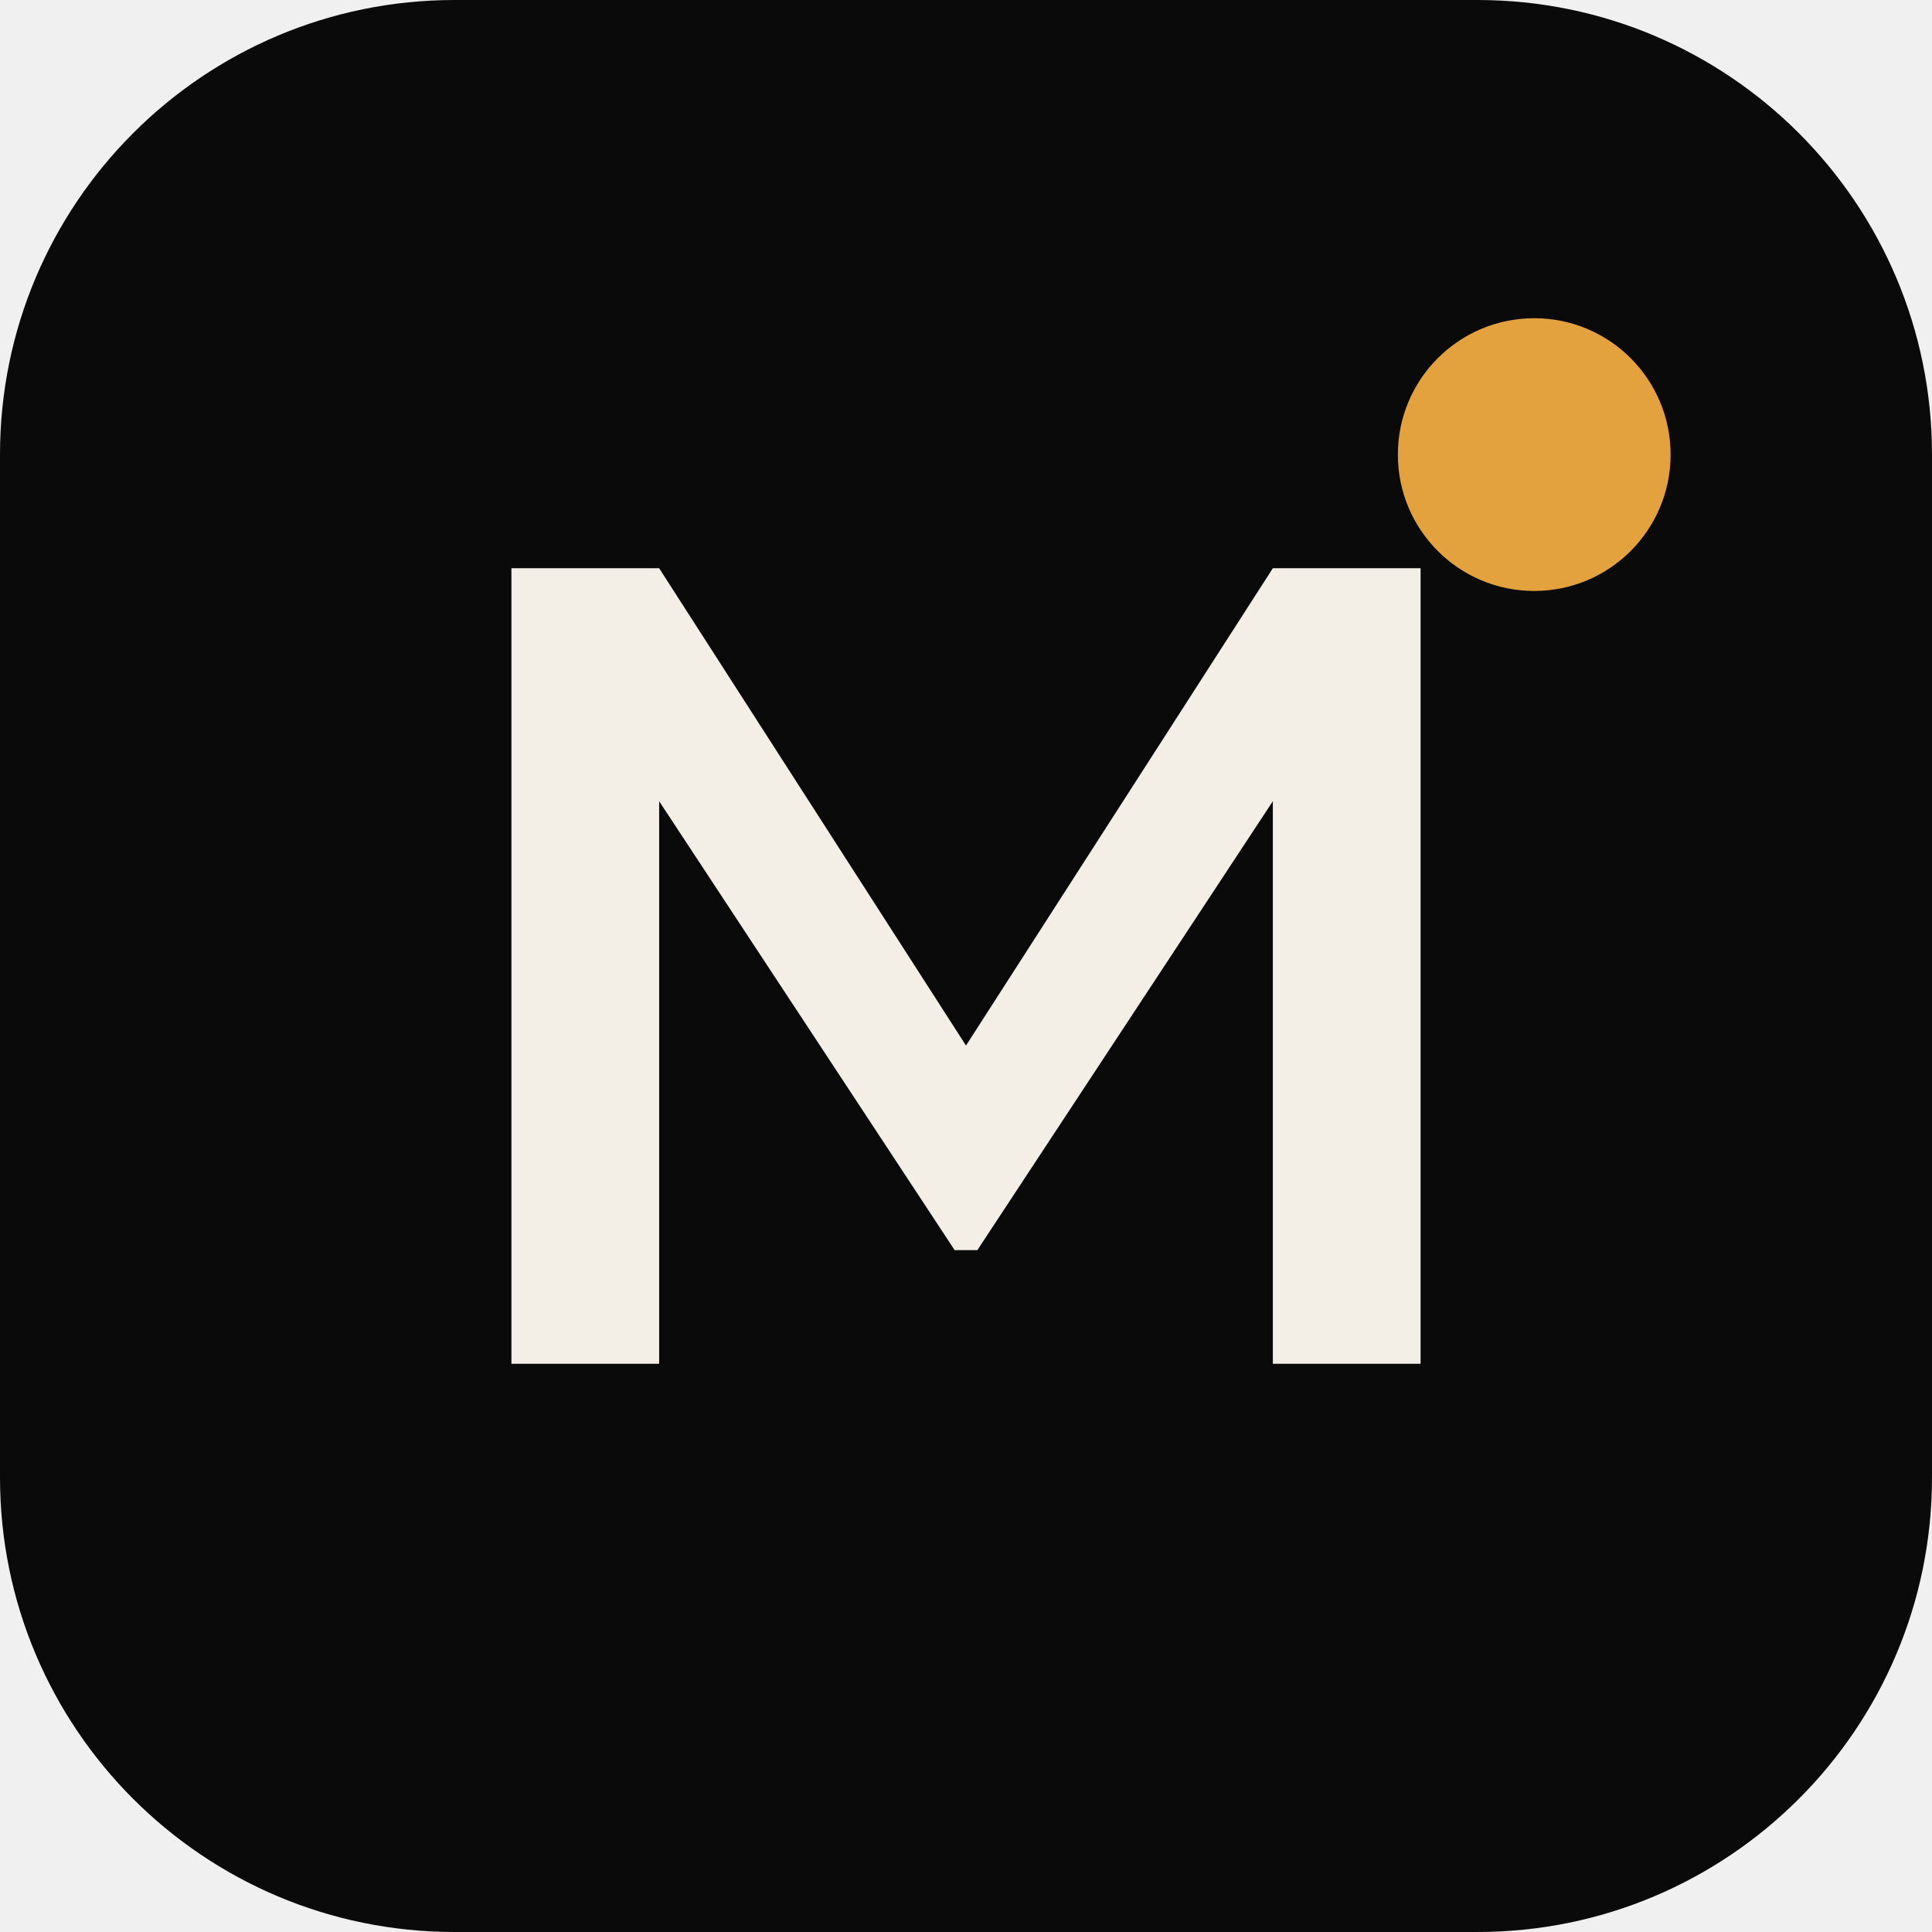
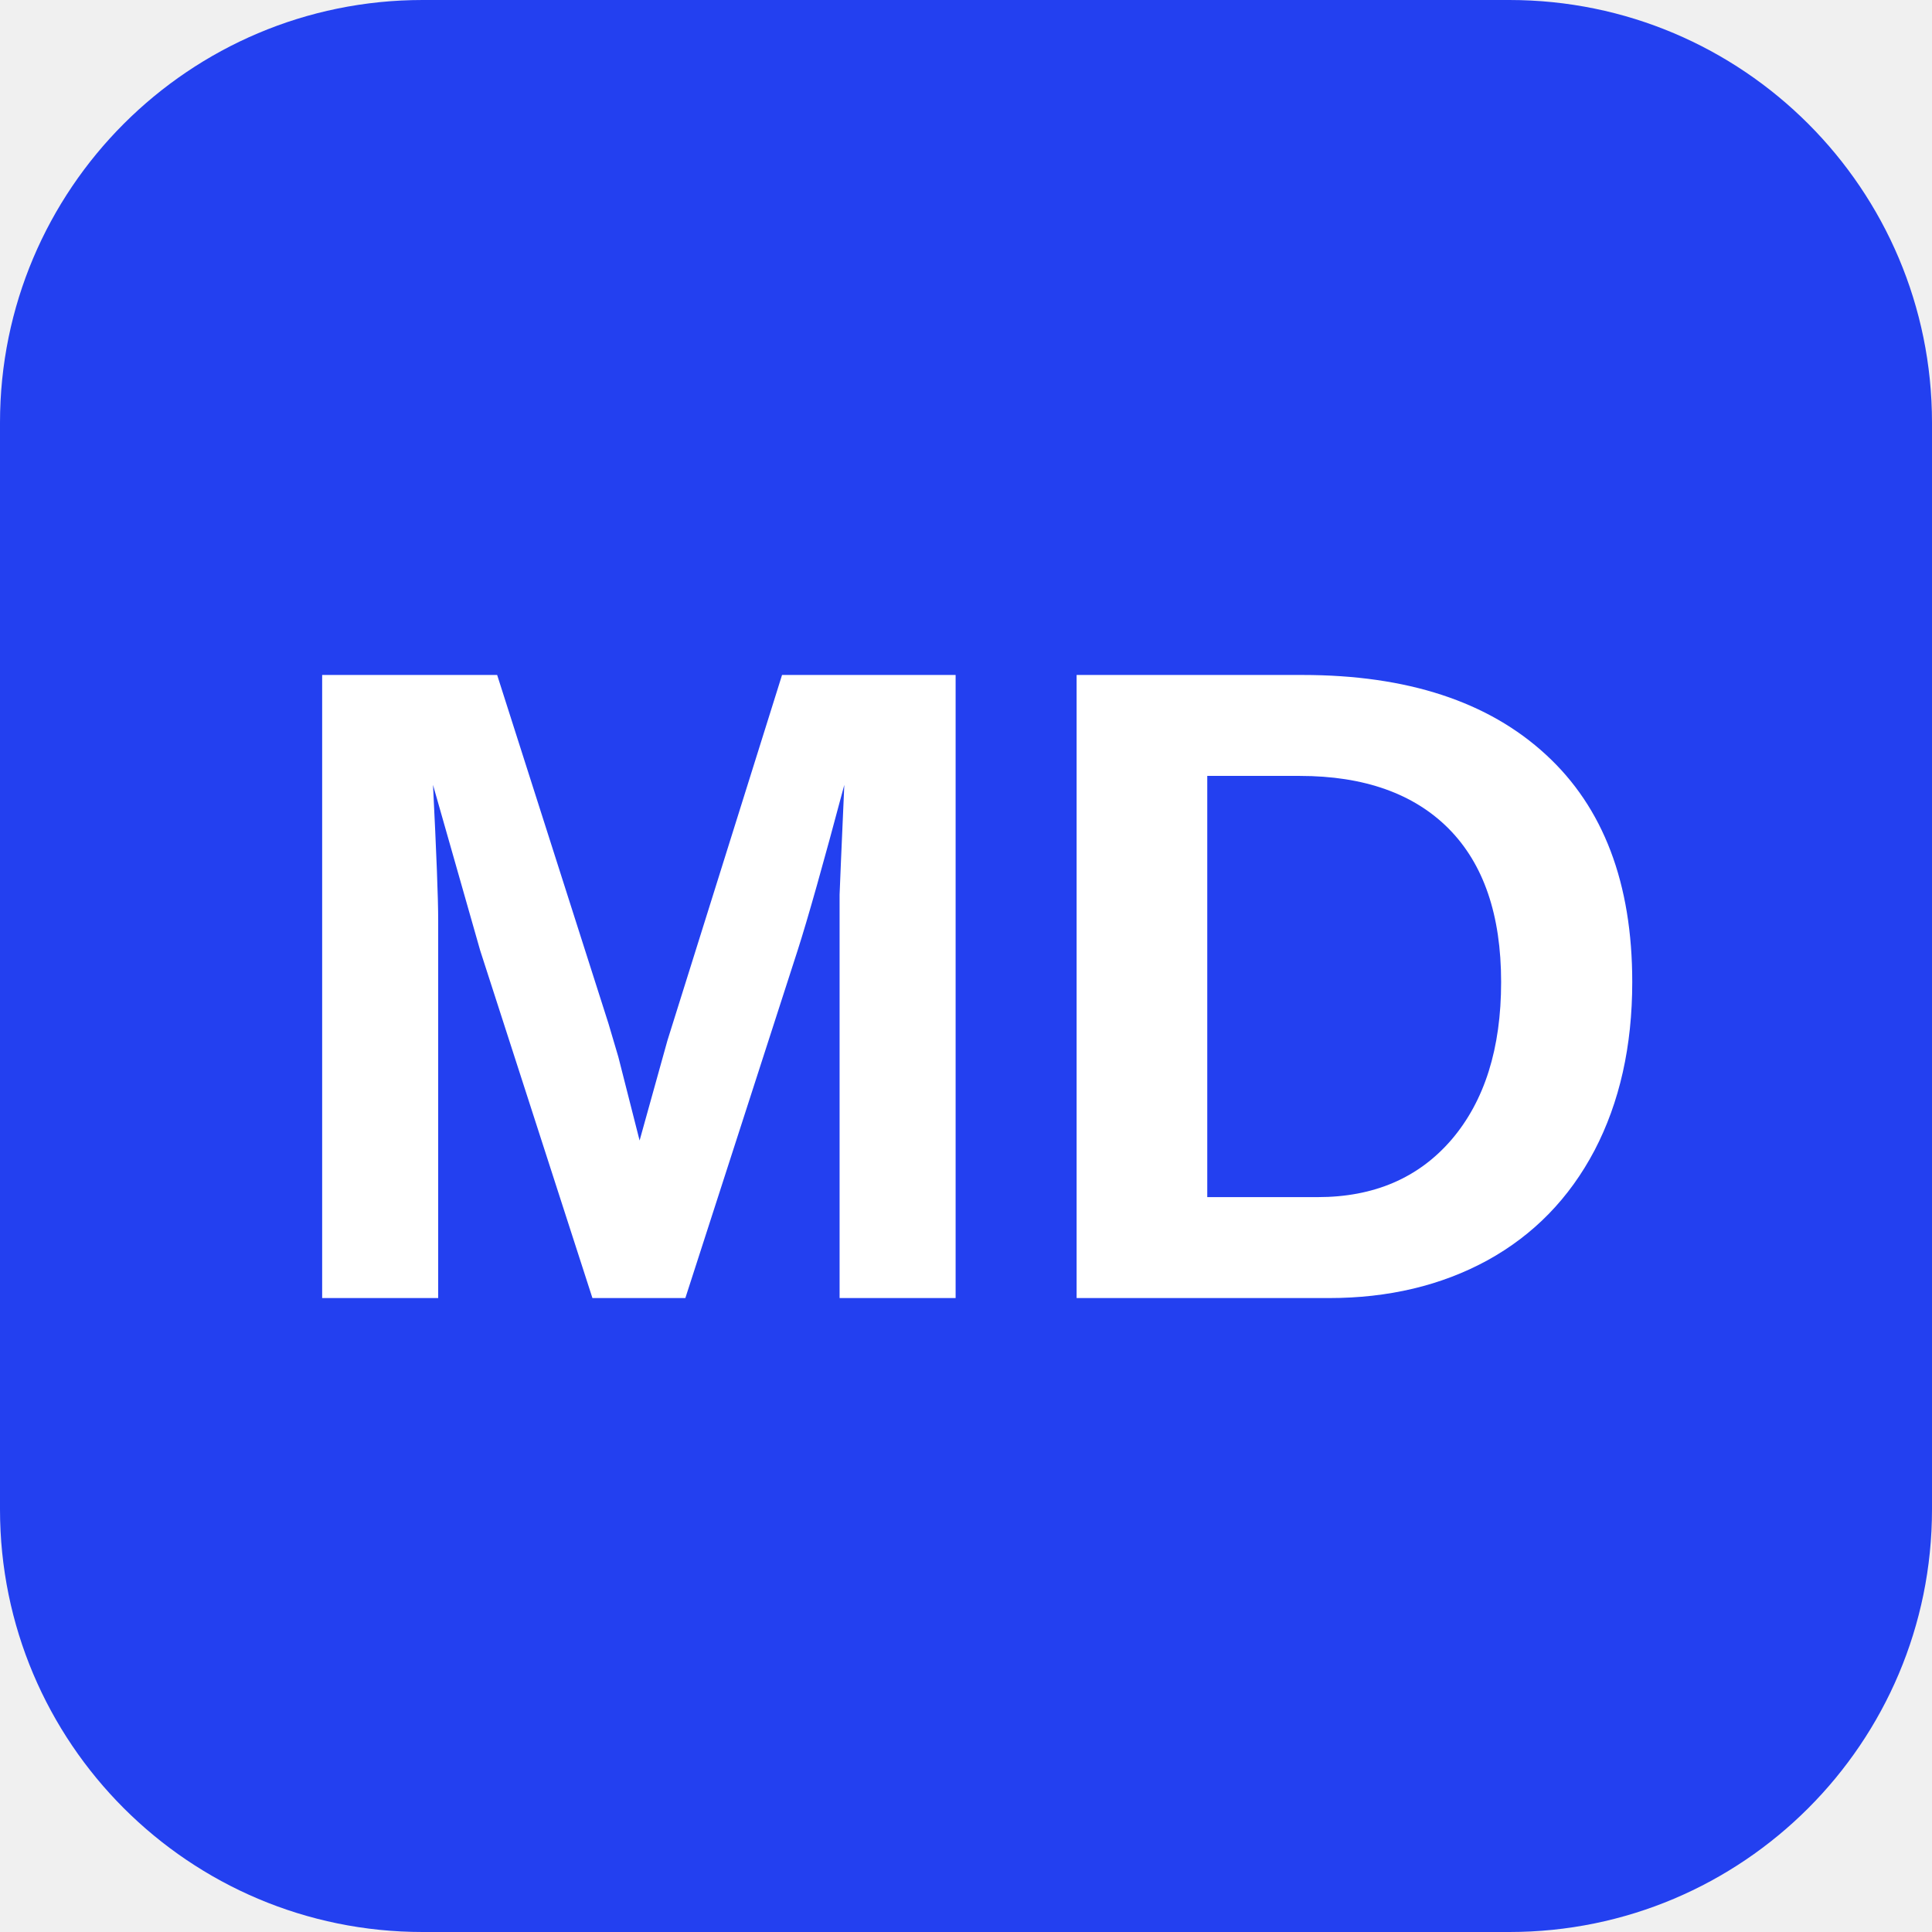
- <svg xmlns="http://www.w3.org/2000/svg" viewBox="0 0 34 34" width="34" height="34">
-   <rect width="34" height="34" rx="8" fill="#0A0A0B" />
-   <path d="M9 24V10h2.6l5.4 8.4L22.4 10H25v14h-2.6v-9.9L17.2 22h-.4l-5.2-7.9V24H9Z" fill="#F3EFE6" />
-   <circle cx="27" cy="8" r="2.4" fill="#E3A23D" />
+ <svg xmlns="http://www.w3.org/2000/svg" viewBox="0 0 64 64">
+   <rect width="64" height="64" rx="14" fill="#2340F0" />
+   <text x="32" y="43" font-family="Arial Black,Arial,sans-serif" font-weight="900" font-size="30" text-anchor="middle" fill="#fff">MD</text>
</svg>
